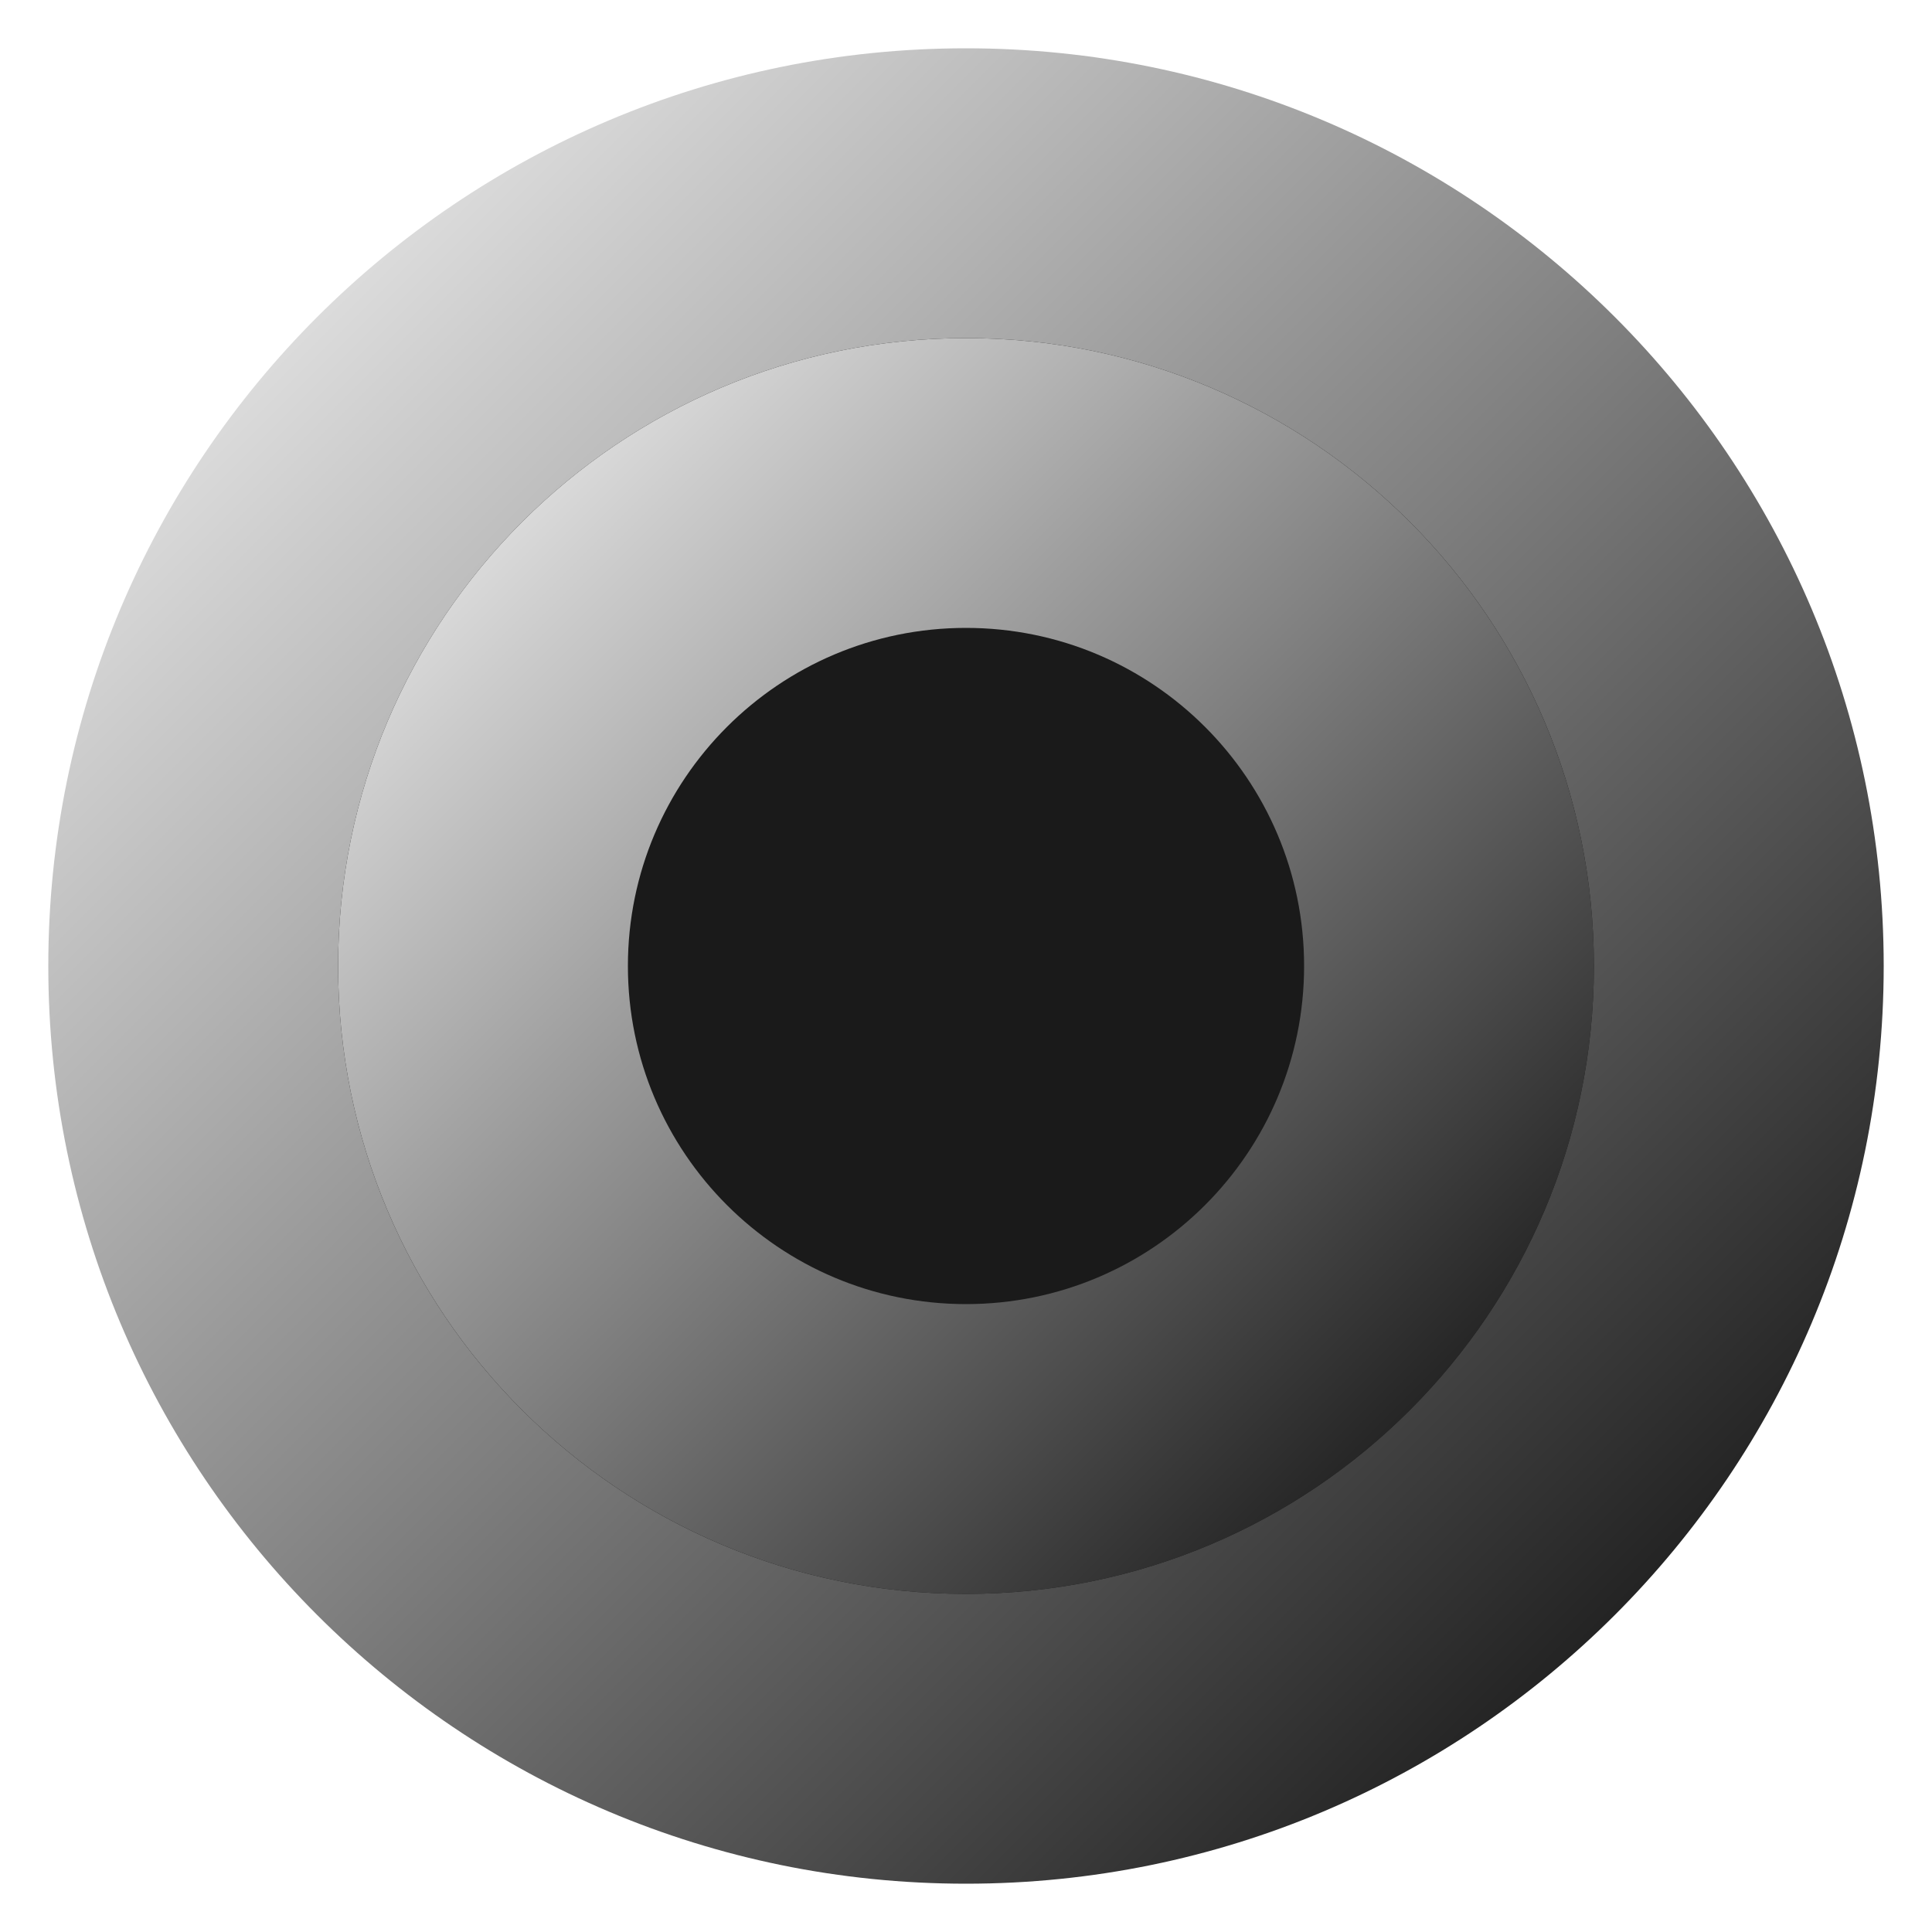
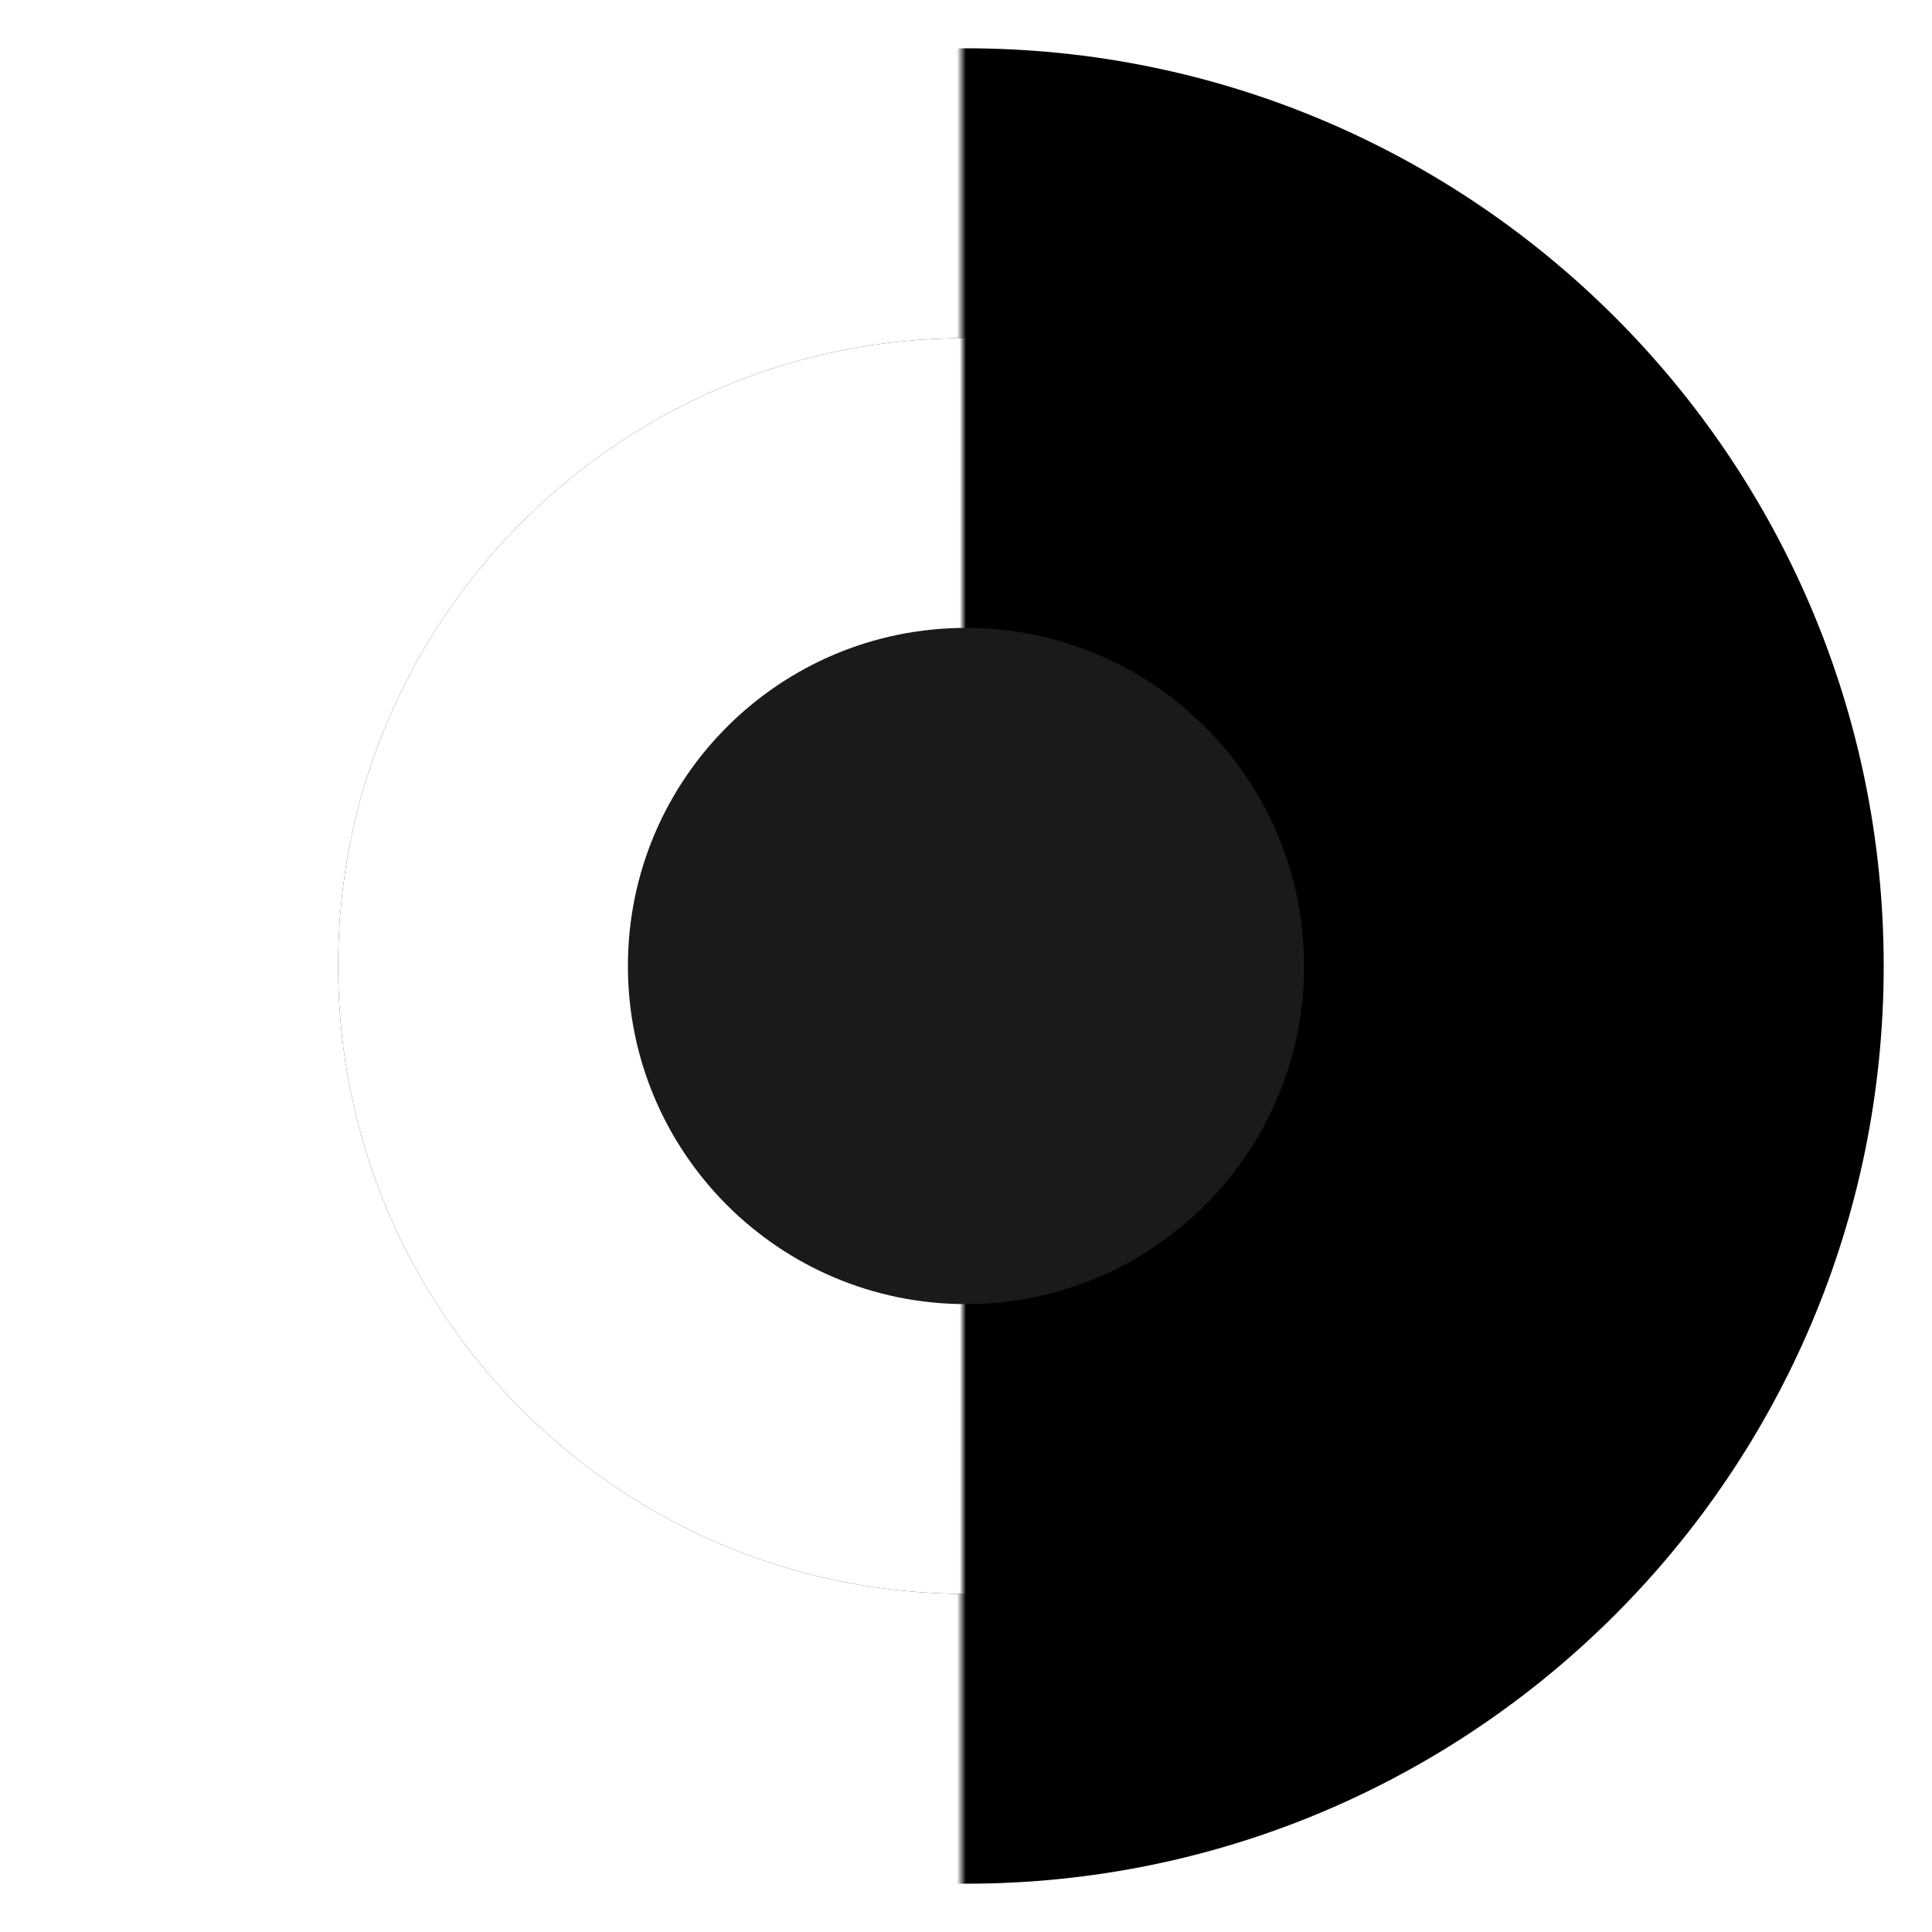
<svg xmlns="http://www.w3.org/2000/svg" viewBox="0 0 200 200" width="200" height="200">
  <defs>
-     <linearGradient id="grad" x1="0%" y1="0%" x2="100%" y2="100%">
+     <linearGradient id="grad" x1="0%" y1="0%" x2="100%" y2="0%">
      <stop offset="0%" stop-color="#FFFFFF" />
-       <stop offset="10%" stop-color="#E6E6E6" />
-       <stop offset="20%" stop-color="#CCCCCC" />
-       <stop offset="30%" stop-color="#B3B3B3" />
-       <stop offset="40%" stop-color="#999999" />
-       <stop offset="50%" stop-color="#808080" />
-       <stop offset="60%" stop-color="#666666" />
-       <stop offset="70%" stop-color="#4D4D4D" />
-       <stop offset="80%" stop-color="#333333" />
-       <stop offset="90%" stop-color="#191919" />
+       <stop offset="49.5%" stop-color="#FFFFFF" />
+       <stop offset="50%" stop-color="#000000" />
      <stop offset="100%" stop-color="#000000" />
    </linearGradient>
    <style>
      @keyframes girar-horario {
        from { transform: rotate(0deg); }
        to { transform: rotate(360deg); }
      }
      @keyframes girar-antihorario {
        from { transform: rotate(0deg); }
        to { transform: rotate(-360deg); }
      }
      .externo {
        animation: girar-horario 8s linear infinite;
        transform-origin: 100px 100px;
      }
      .interno {
        animation: girar-antihorario 6s linear infinite;
        transform-origin: 100px 100px;
      }
    </style>
  </defs>
  <g class="externo">
    <circle cx="100" cy="100" r="95" fill="url(#grad)" />
    <circle cx="100" cy="100" r="65" fill="#1a1a1a" />
  </g>
  <g class="interno">
    <circle cx="100" cy="100" r="65" fill="url(#grad)" />
    <circle cx="100" cy="100" r="35" fill="#1a1a1a" />
  </g>
</svg>
